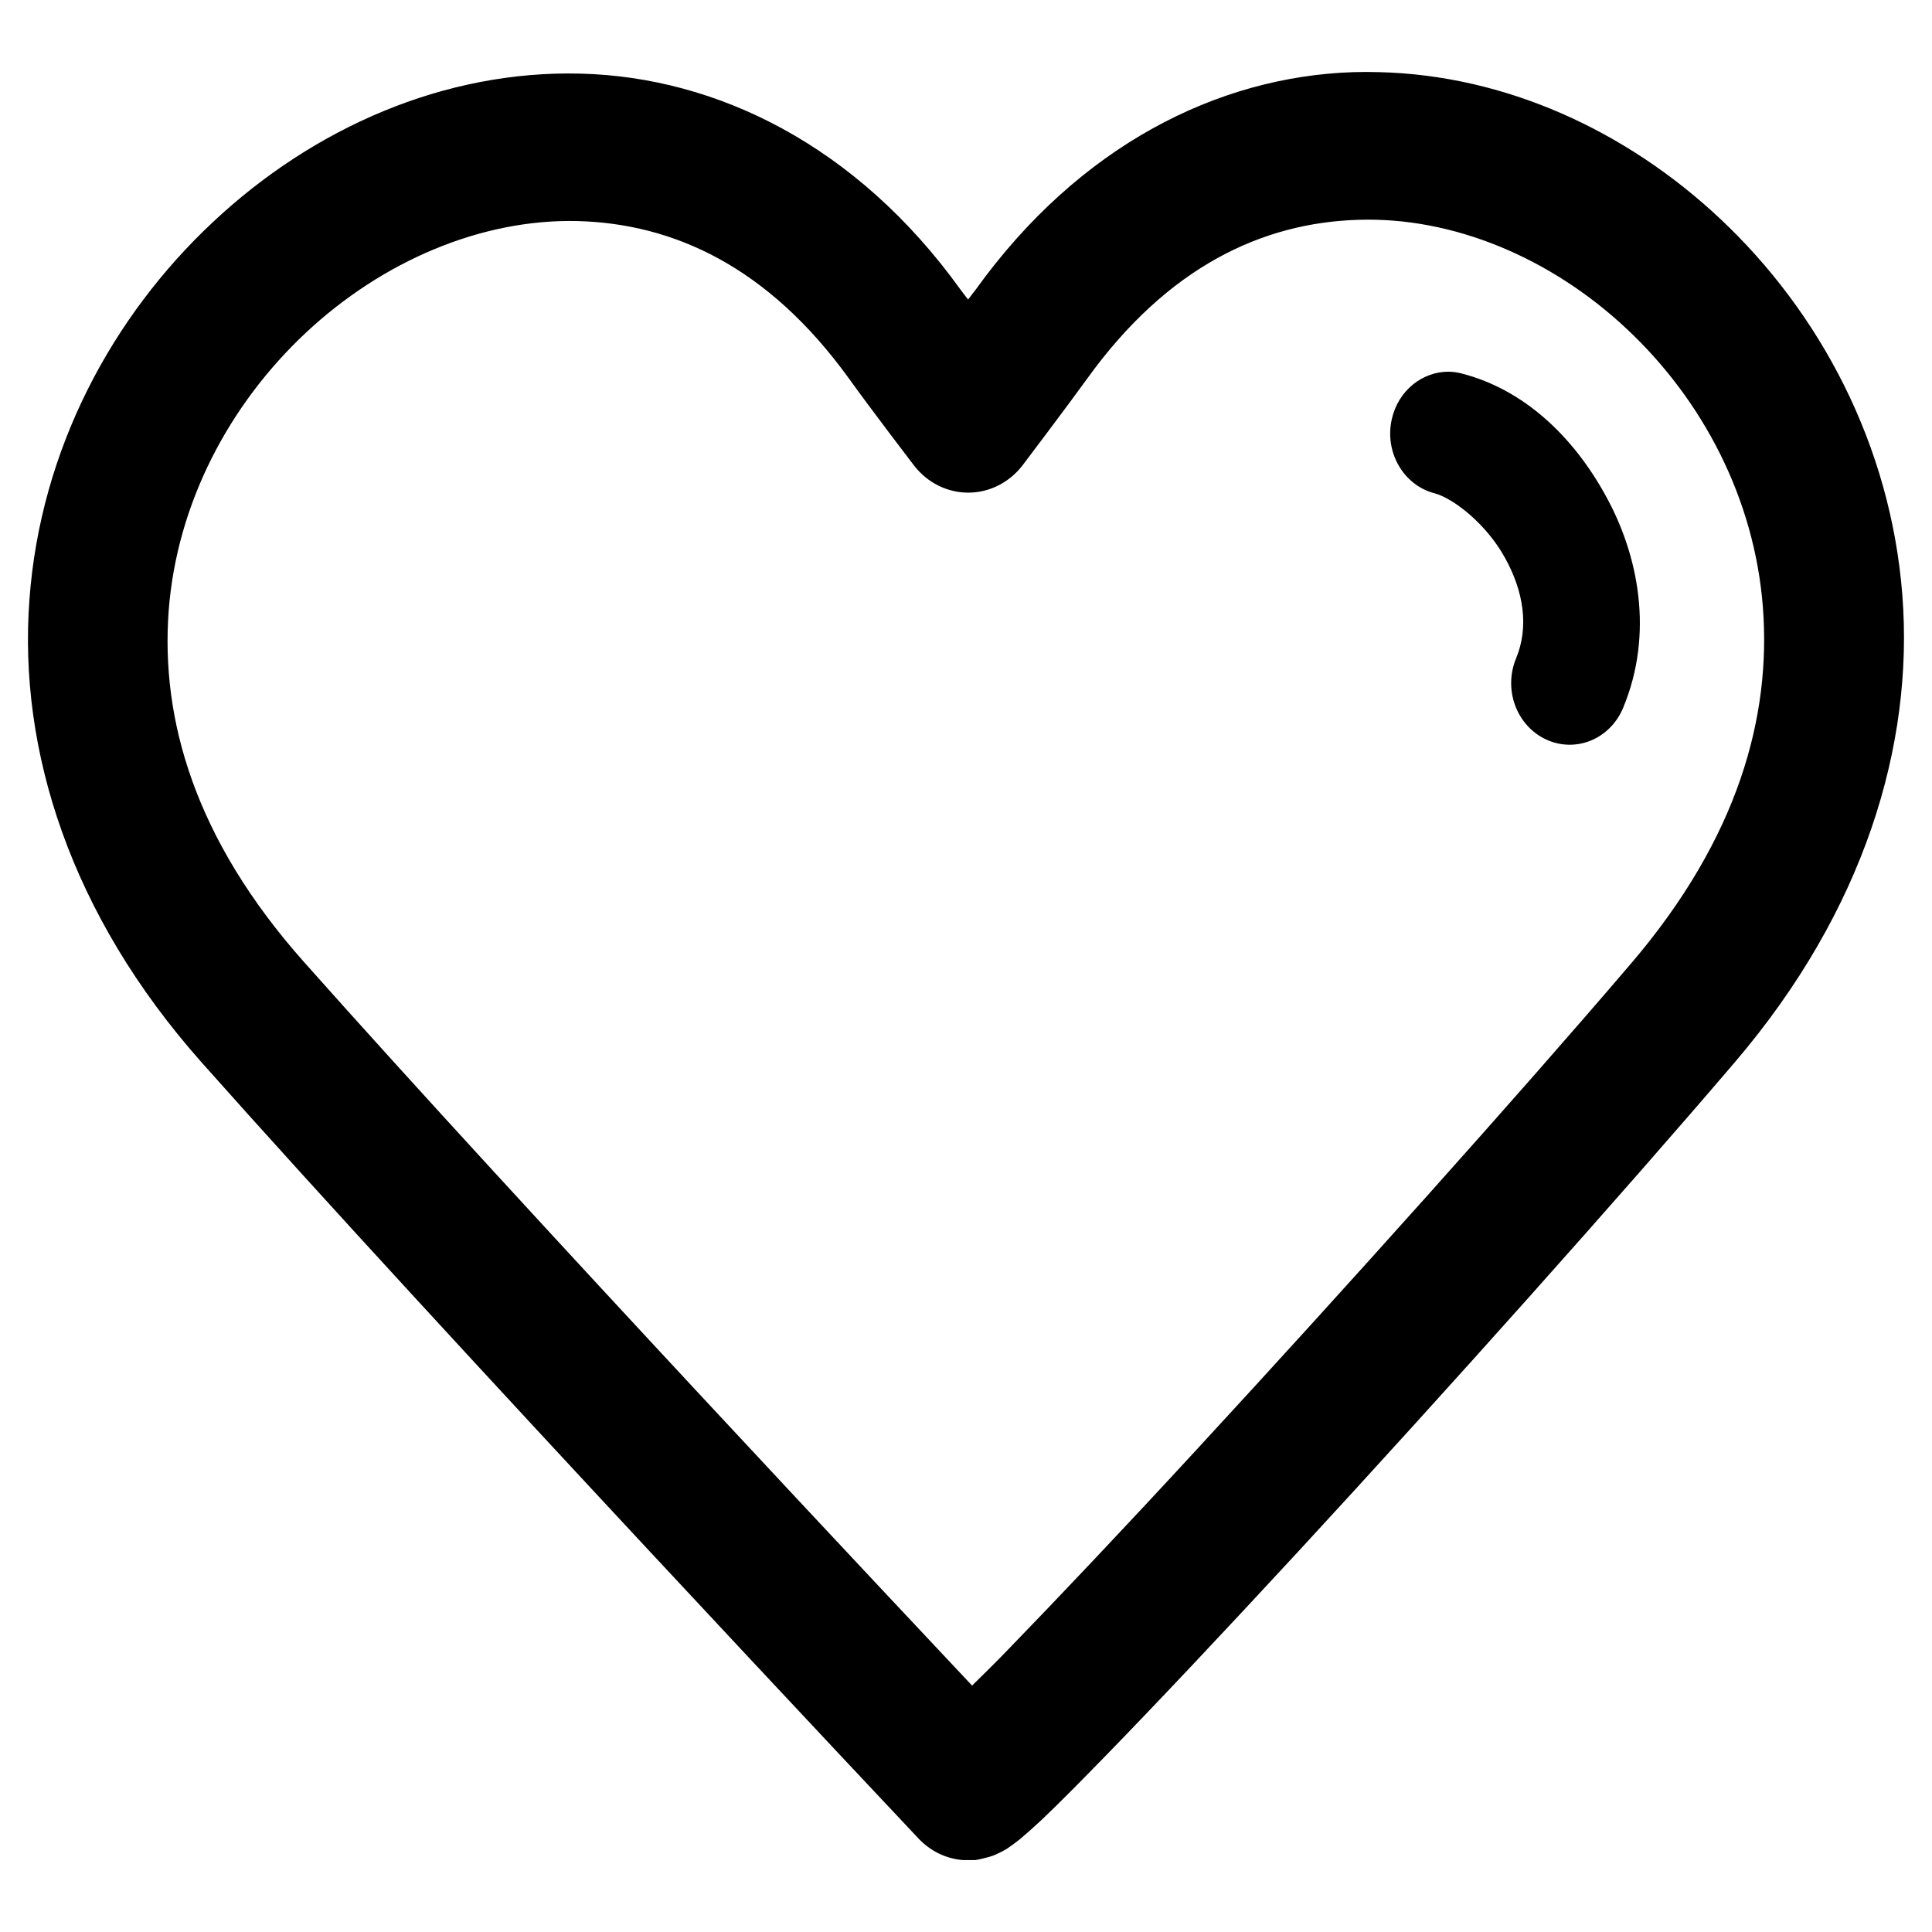
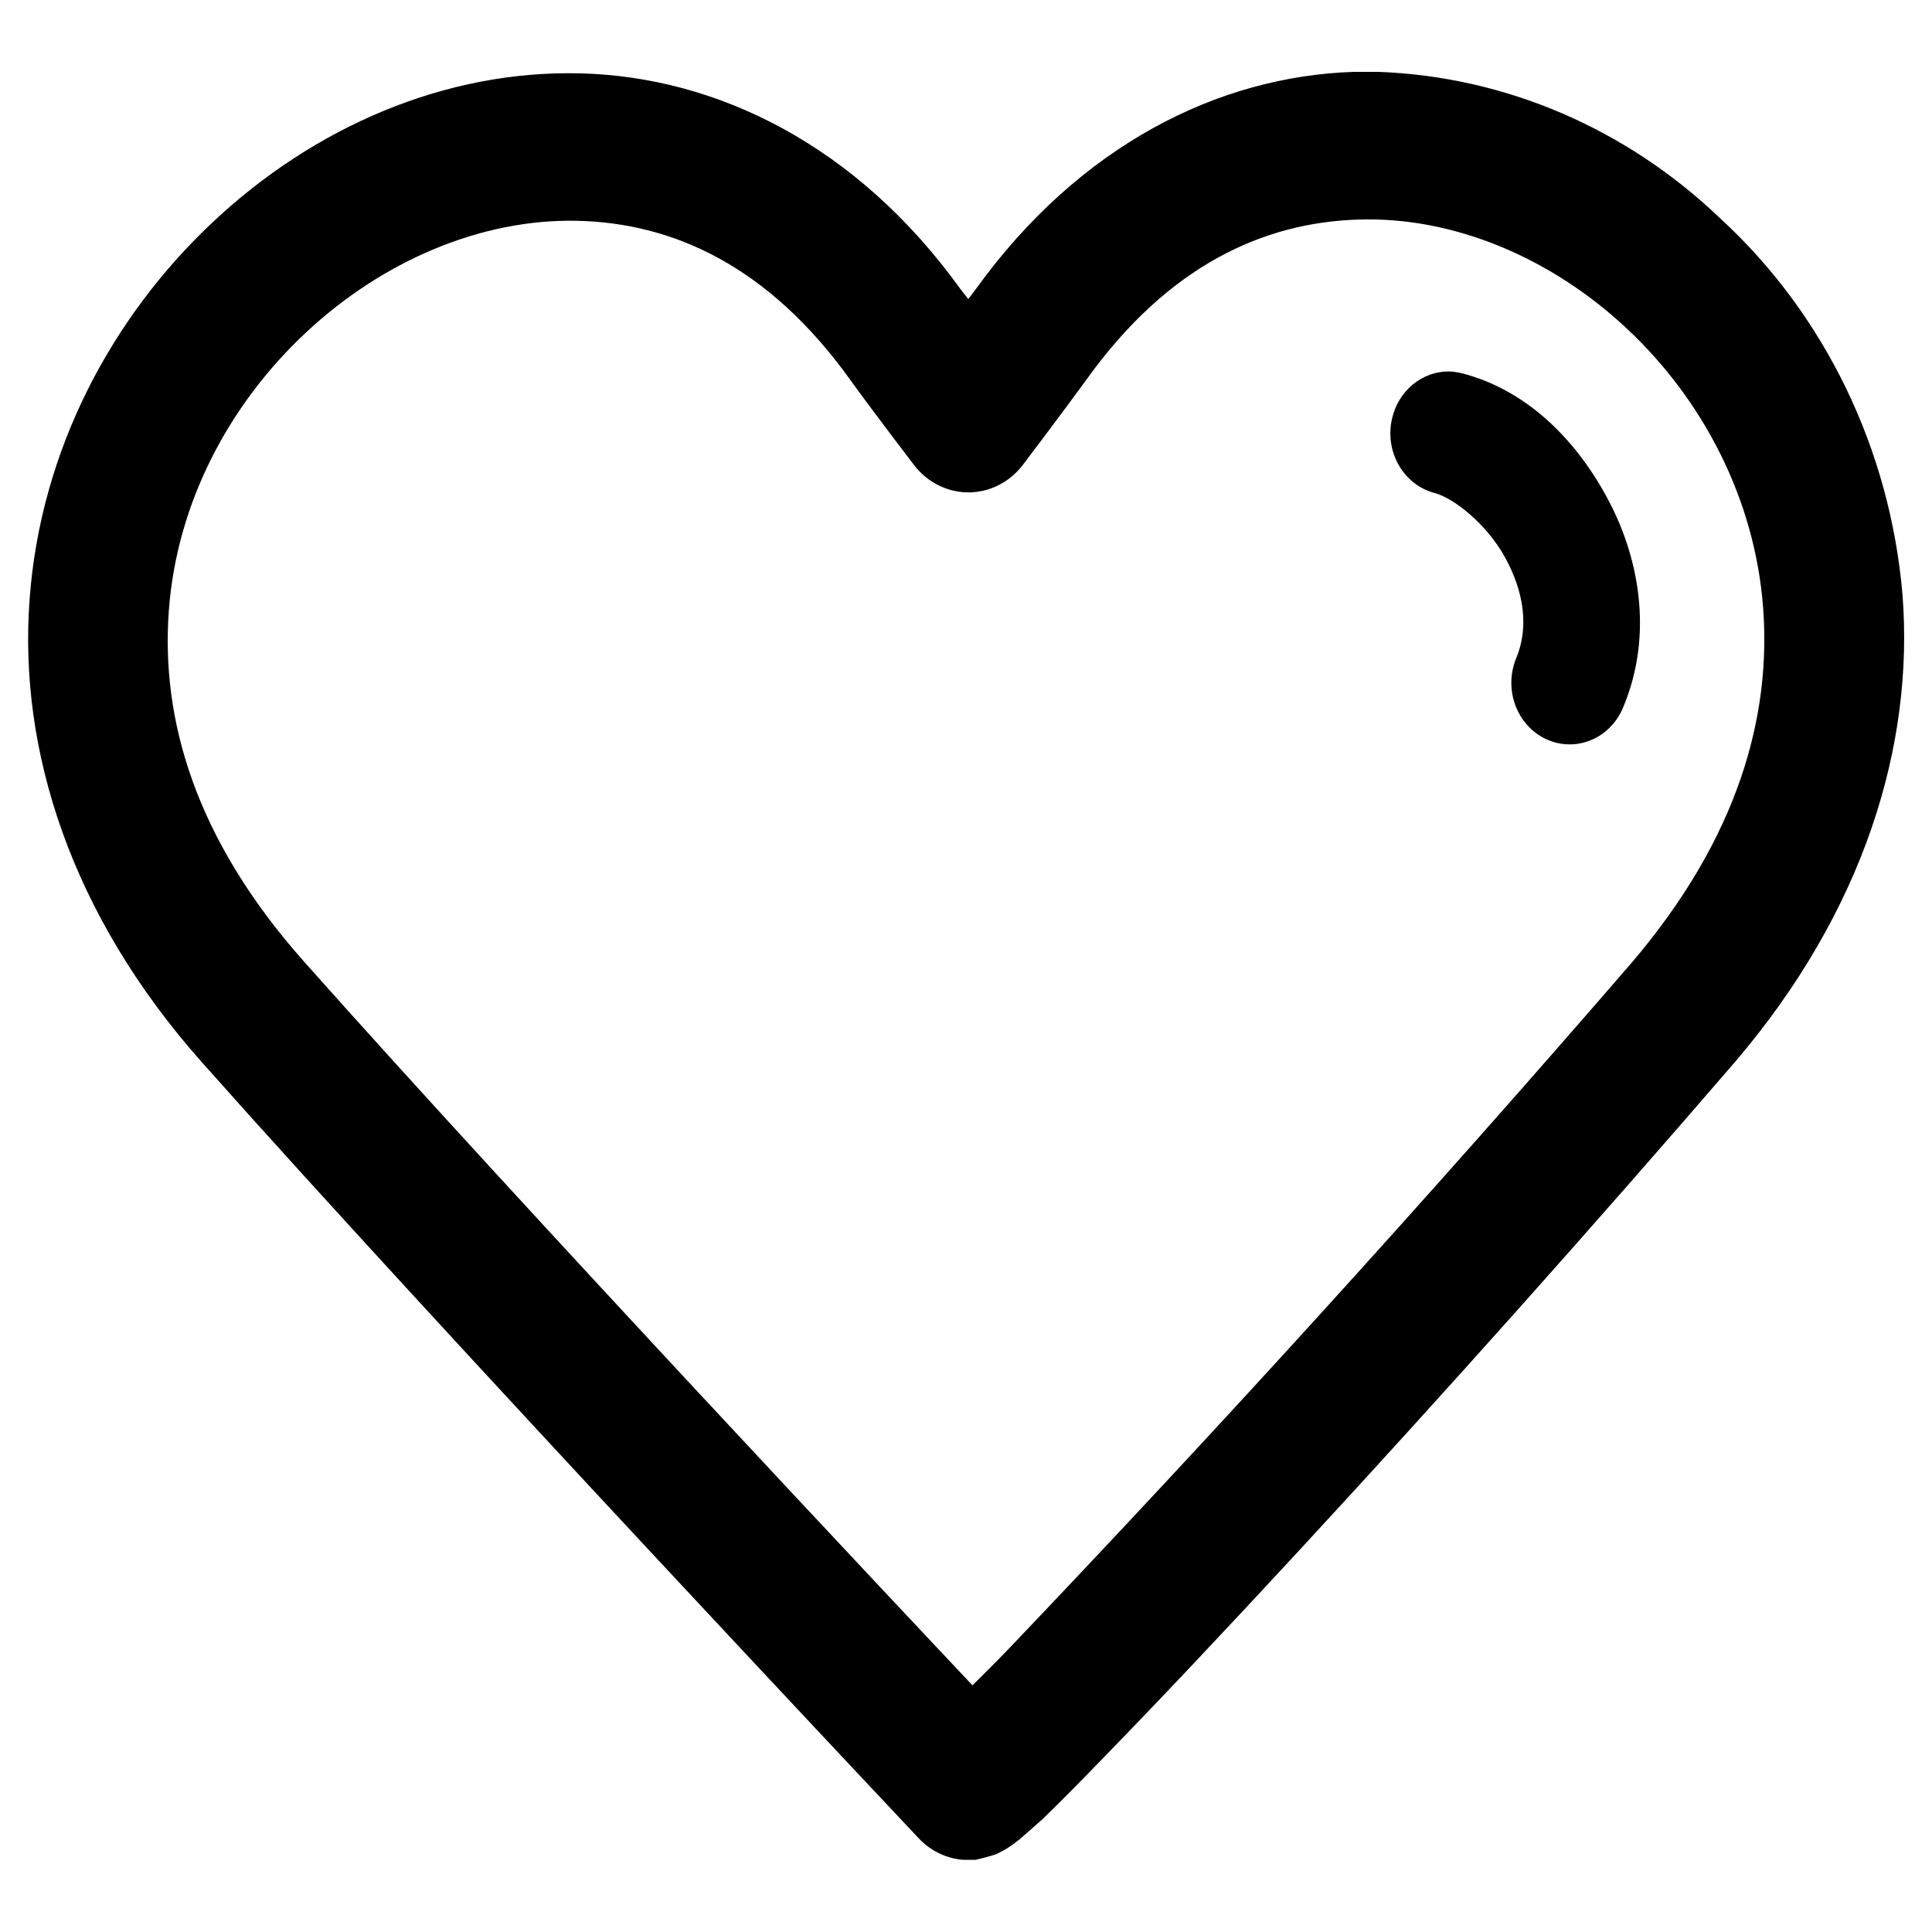
- <svg xmlns="http://www.w3.org/2000/svg" width="8mm" height="8mm" viewBox="0 0 8 8" version="1.1" id="svg1">
-   <defs id="defs1" />
-   <g id="layer1" transform="translate(-183.6424,-76.39782)">
-     <g id="g472" transform="matrix(0.9656774,0,0,1.019206,68.10702,-81.52908)">
-       <path id="path471" style="color:#000000;fill:#000000;stroke-linecap:round;stroke-linejoin:round;-inkscape-stroke:none" d="M 125.554 155.244 C 125.518 155.243 125.482 155.243 125.445 155.244 C 124.864 155.262 124.27 155.542 123.826 156.127 C 123.816 156.14 123.805 156.152 123.793 156.168 C 123.78 156.152 123.77 156.14 123.76 156.127 C 123.315 155.541 122.715 155.264 122.131 155.25 C 121.547 155.236 120.986 155.47 120.555 155.853 C 120.123 156.236 119.815 156.776 119.768 157.387 C 119.72 157.998 119.943 158.667 120.508 159.269 C 121.525 160.354 123.58 162.42 123.58 162.42 A 0.3 0.3 0 0 0 123.771 162.508 C 123.772 162.508 123.824 162.508 123.824 162.508 C 123.825 162.508 123.853 162.503 123.863 162.5 C 123.885 162.495 123.898 162.491 123.91 162.486 C 123.934 162.476 123.949 162.468 123.961 162.461 C 123.984 162.446 123.999 162.435 124.014 162.424 C 124.044 162.4 124.074 162.375 124.11 162.343 C 124.18 162.28 124.271 162.193 124.381 162.086 C 124.6 161.873 124.89 161.581 125.209 161.254 C 125.846 160.6 126.591 159.81 127.082 159.265 C 127.634 158.652 127.849 157.98 127.799 157.369 C 127.749 156.758 127.445 156.219 127.016 155.838 C 126.614 155.481 126.096 155.256 125.554 155.244 z M 125.465 155.844 C 125.873 155.831 126.293 155.999 126.617 156.287 C 126.942 156.575 127.165 156.976 127.201 157.418 C 127.237 157.86 127.097 158.354 126.636 158.865 C 126.155 159.399 125.411 160.185 124.779 160.834 C 124.463 161.159 124.173 161.449 123.961 161.656 C 123.898 161.718 123.858 161.754 123.81 161.799 C 123.577 161.564 121.883 159.859 120.945 158.859 C 120.475 158.358 120.331 157.872 120.365 157.433 C 120.4 156.995 120.626 156.593 120.953 156.303 C 121.281 156.012 121.705 155.84 122.117 155.849 C 122.529 155.859 122.935 156.033 123.283 156.49 C 123.38 156.618 123.561 156.842 123.561 156.842 A 0.3 0.3 0 0 0 124.026 156.842 C 124.026 156.842 124.206 156.617 124.303 156.49 C 124.651 156.032 125.057 155.856 125.465 155.844 z M 125.856 156.461 A 0.25 0.25 0 0 0 125.61 156.653 A 0.25 0.25 0 0 0 125.793 156.955 C 125.873 156.975 126.015 157.079 126.095 157.217 C 126.176 157.355 126.198 157.499 126.143 157.625 A 0.25 0.25 0 0 0 126.271 157.955 A 0.25 0.25 0 0 0 126.602 157.826 C 126.734 157.525 126.668 157.206 126.527 156.965 C 126.387 156.723 126.176 156.534 125.912 156.469 A 0.25 0.25 0 0 0 125.856 156.461 z " />
-     </g>
-   </g>
+ <svg xmlns="http://www.w3.org/2000/svg" width="8mm" height="8mm" viewBox="0 0 8 8">
+   <path d="M125.554 155.244h-.109c-.58.018-1.175.298-1.62.883l-.032.04-.033-.04c-.445-.586-1.045-.863-1.63-.877-.583-.014-1.144.22-1.575.603s-.74.923-.787 1.534c-.048.61.175 1.28.74 1.882 1.017 1.085 3.072 3.151 3.072 3.151a.3.3 0 0 0 .191.088h.053a1 1 0 0 0 .086-.022.4.4 0 0 0 .05-.025c.024-.015.039-.026.054-.037l.096-.08q.106-.097.27-.258c.22-.214.51-.505.829-.832a79 79 0 0 0 1.873-1.989c.552-.613.767-1.285.717-1.896a2.3 2.3 0 0 0-.783-1.531 2.3 2.3 0 0 0-1.462-.594m-.089.6c.408-.013.828.155 1.152.443.325.288.548.69.584 1.131s-.104.936-.565 1.447a79 79 0 0 1-2.675 2.791c-.063.062-.103.098-.15.143-.234-.235-1.928-1.94-2.866-2.94-.47-.501-.614-.987-.58-1.426s.26-.84.588-1.13c.328-.291.752-.463 1.164-.454s.818.184 1.166.641c.097.128.278.352.278.352a.3.3 0 0 0 .465 0s.18-.225.277-.352c.348-.458.754-.634 1.162-.646m.391.617a.25.25 0 0 0-.246.192.25.25 0 0 0 .183.302c.08.02.222.124.302.262s.103.282.048.408a.25.25 0 0 0 .128.33.25.25 0 0 0 .33-.129c.133-.3.067-.62-.074-.861-.14-.242-.351-.431-.615-.496a.3.3 0 0 0-.056-.008" style="color:#000;fill:#000;stroke-linecap:round;stroke-linejoin:round;-inkscape-stroke:none" transform="matrix(.96568 0 0 1.0192 -115.535 -157.927)" />
</svg>
